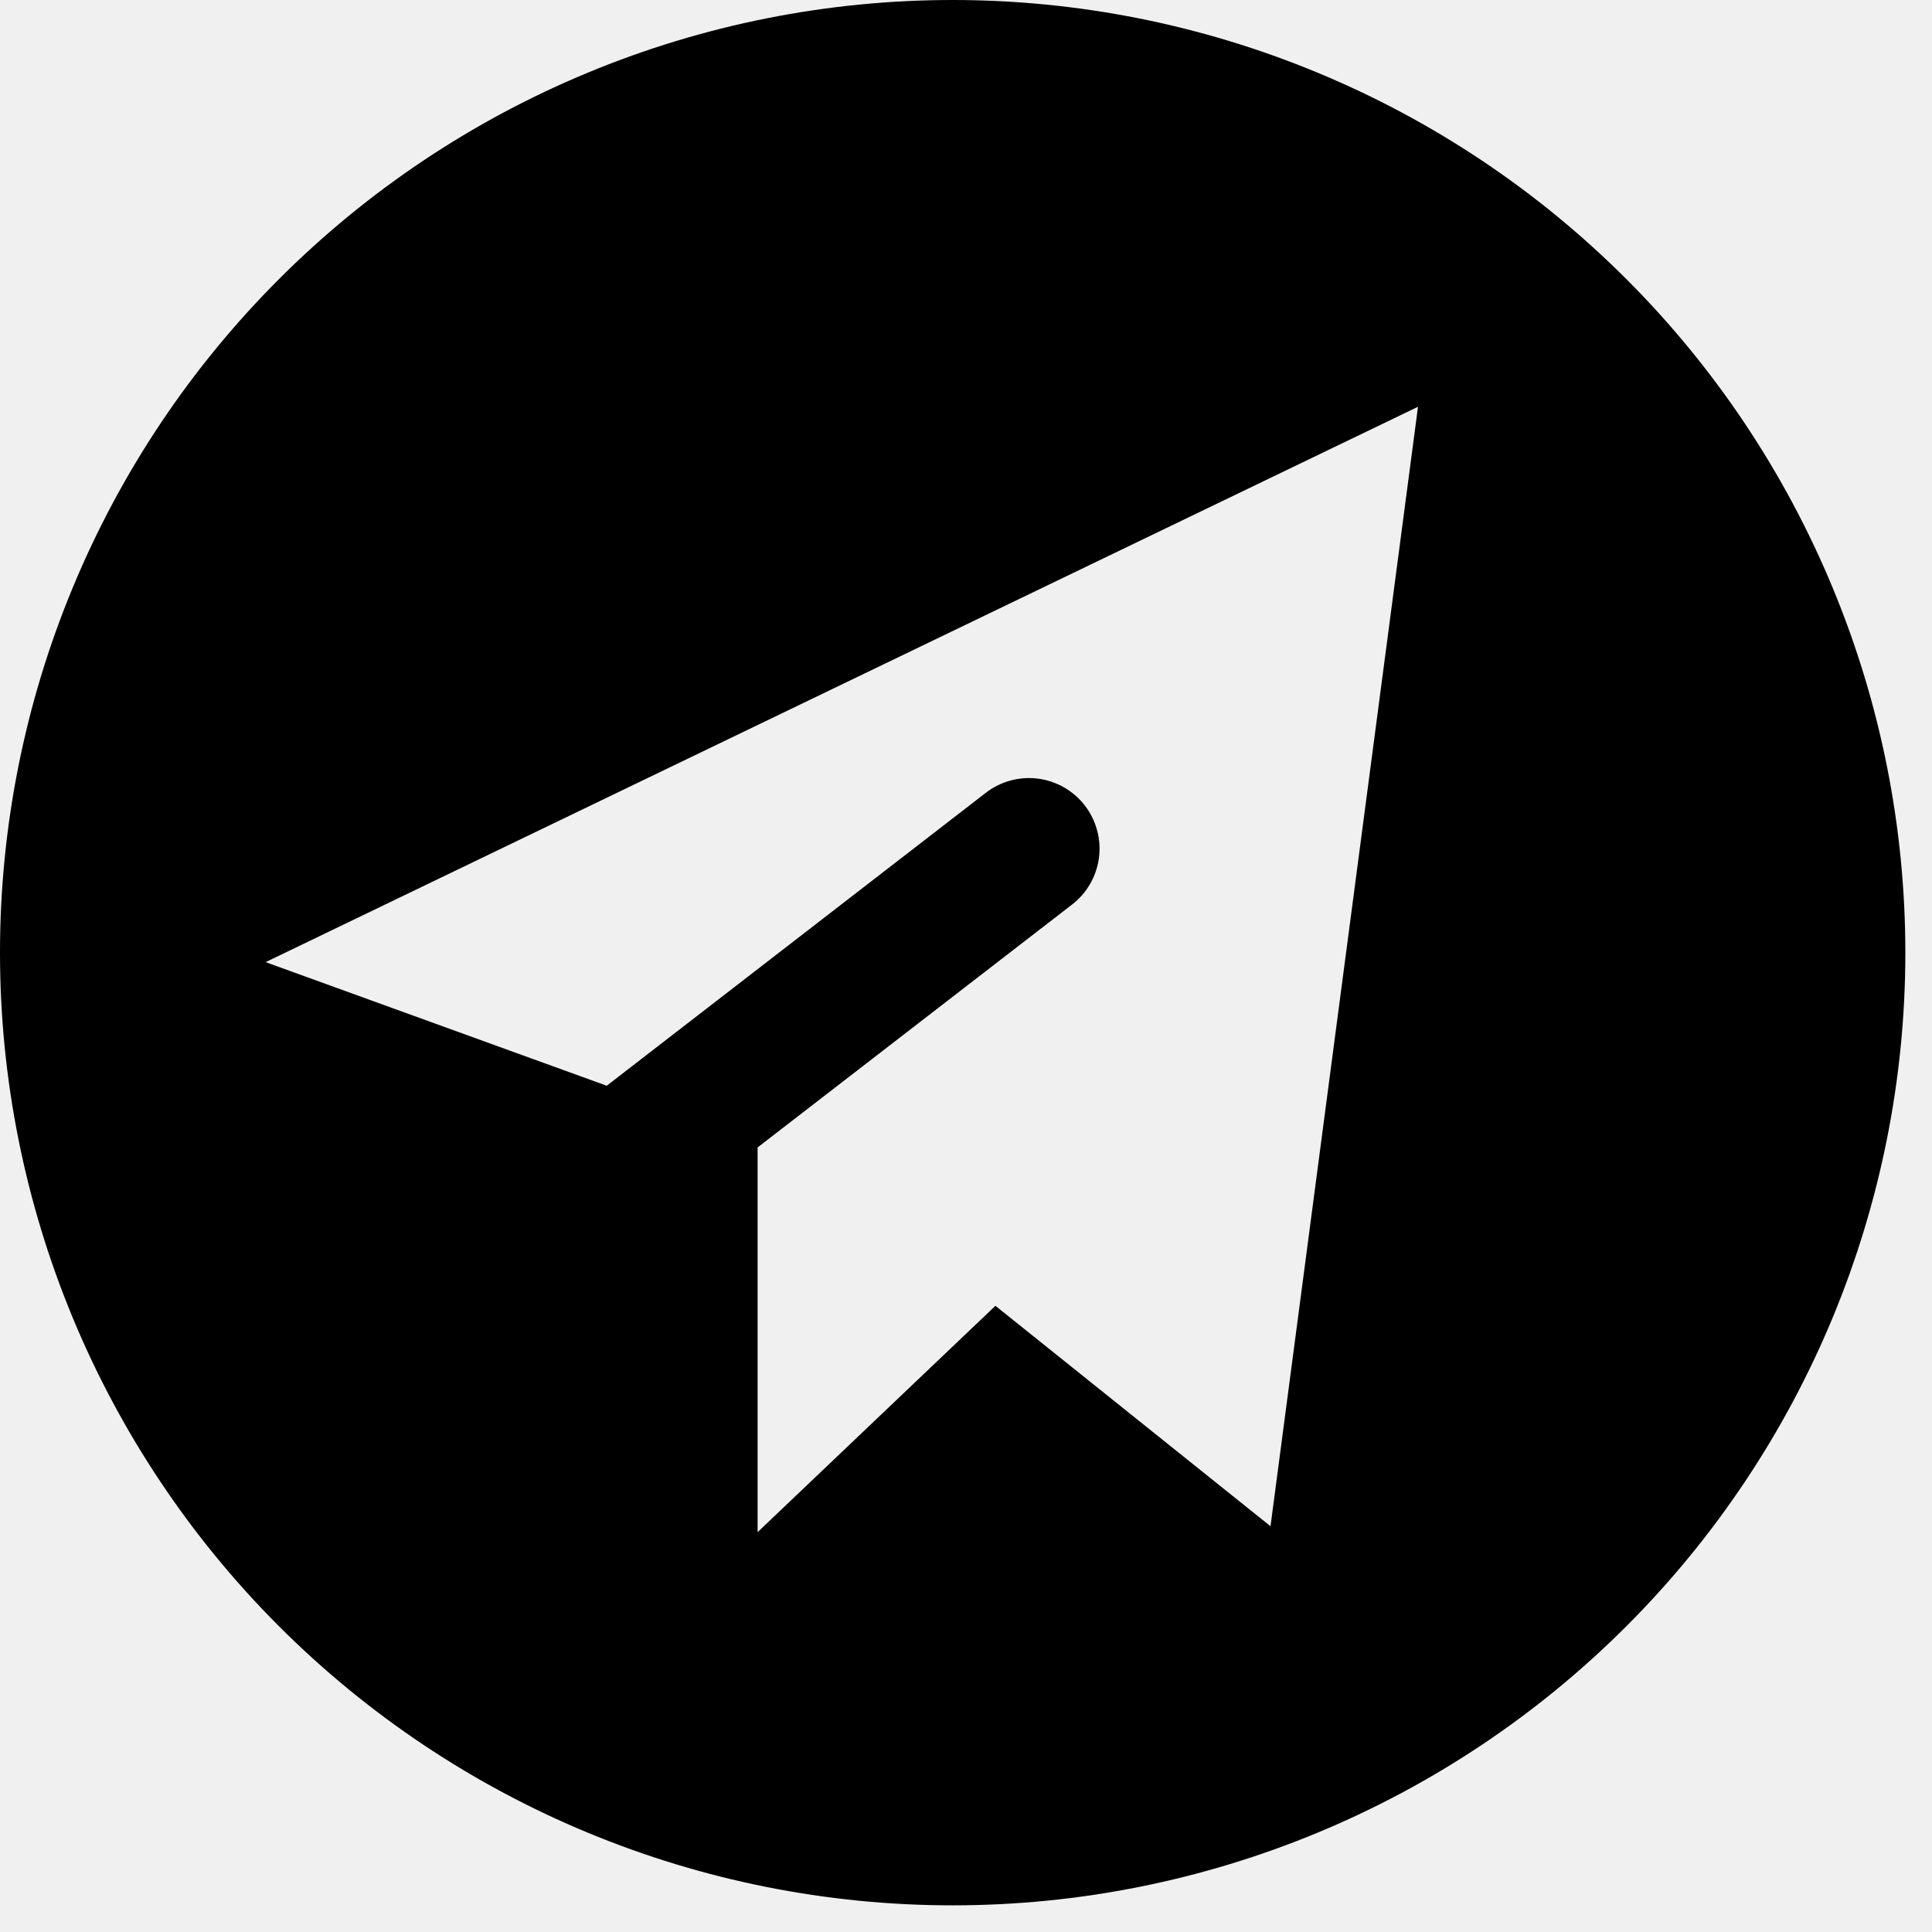
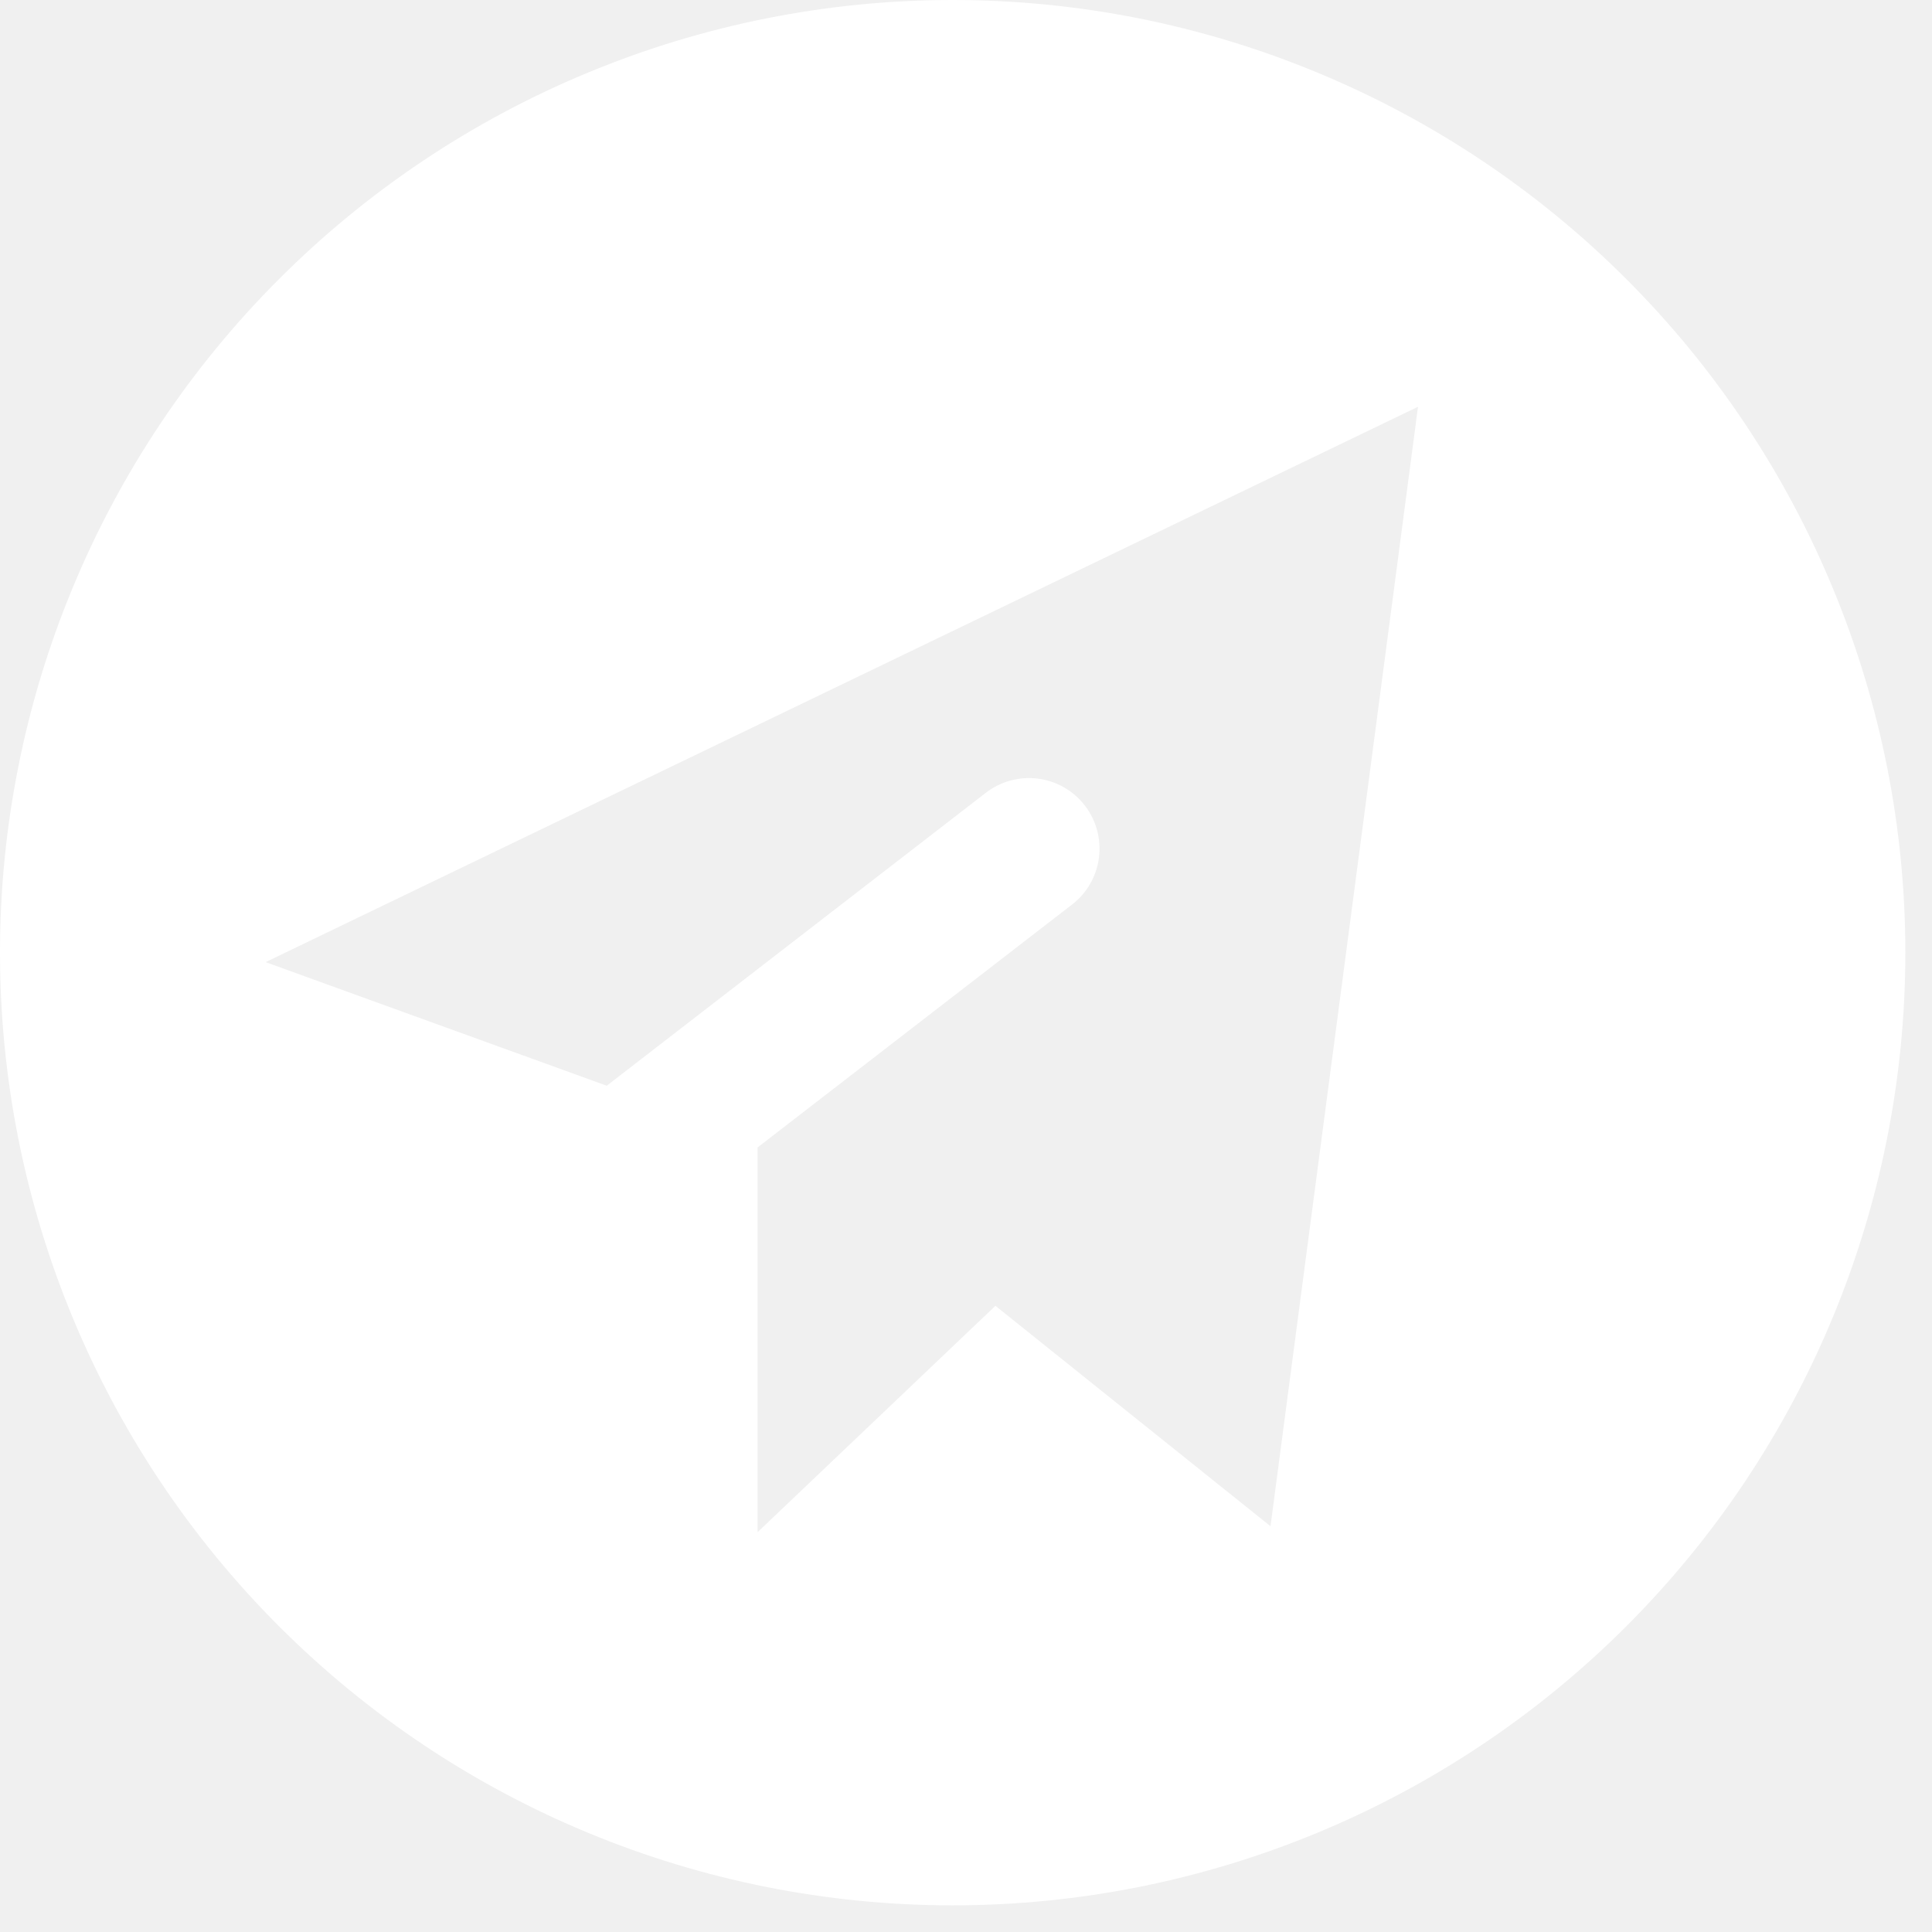
<svg xmlns="http://www.w3.org/2000/svg" width="44" height="44" viewBox="0 0 44 44" fill="none">
-   <path fill-rule="evenodd" clip-rule="evenodd" d="M0 21.696C-4.24566e-08 18.847 0.561 16.026 1.652 13.394C2.742 10.761 4.34 8.369 6.355 6.355C8.369 4.34 10.761 2.742 13.394 1.652C16.026 0.561 18.847 0 21.696 0C24.546 0 27.367 0.561 29.999 1.652C32.632 2.742 35.023 4.34 37.038 6.355C39.053 8.369 40.651 10.761 41.741 13.394C42.832 16.026 43.393 18.847 43.393 21.696C43.393 27.451 41.107 32.969 37.038 37.038C32.969 41.107 27.451 43.393 21.696 43.393C15.942 43.393 10.424 41.107 6.355 37.038C2.286 32.969 8.5745e-08 27.451 0 21.696ZM28.935 34.759L32.294 9.264L6.049 21.912L13.818 24.727L22.452 18.055C22.619 17.926 22.81 17.831 23.014 17.776C23.217 17.721 23.43 17.706 23.639 17.733C23.849 17.76 24.051 17.828 24.234 17.933C24.417 18.038 24.578 18.178 24.707 18.346C24.836 18.513 24.93 18.704 24.985 18.907C25.041 19.111 25.055 19.324 25.028 19.533C25.001 19.743 24.933 19.945 24.828 20.128C24.723 20.311 24.583 20.471 24.416 20.6L17.254 26.132V34.894L22.67 29.739L28.935 34.759Z" fill="black" />
+   <path fill-rule="evenodd" clip-rule="evenodd" d="M0 21.696C-4.24566e-08 18.847 0.561 16.026 1.652 13.394C2.742 10.761 4.34 8.369 6.355 6.355C8.369 4.34 10.761 2.742 13.394 1.652C16.026 0.561 18.847 0 21.696 0C24.546 0 27.367 0.561 29.999 1.652C32.632 2.742 35.023 4.34 37.038 6.355C39.053 8.369 40.651 10.761 41.741 13.394C42.832 16.026 43.393 18.847 43.393 21.696C43.393 27.451 41.107 32.969 37.038 37.038C32.969 41.107 27.451 43.393 21.696 43.393C15.942 43.393 10.424 41.107 6.355 37.038C2.286 32.969 8.5745e-08 27.451 0 21.696ZM28.935 34.759L32.294 9.264L6.049 21.912L13.818 24.727L22.452 18.055C22.619 17.926 22.81 17.831 23.014 17.776C23.217 17.721 23.43 17.706 23.639 17.733C23.849 17.76 24.051 17.828 24.234 17.933C24.417 18.038 24.578 18.178 24.707 18.346C24.836 18.513 24.93 18.704 24.985 18.907C25.041 19.111 25.055 19.324 25.028 19.533C25.001 19.743 24.933 19.945 24.828 20.128C24.723 20.311 24.583 20.471 24.416 20.6L17.254 26.132V34.894L22.67 29.739L28.935 34.759Z" fill="white" />
</svg>
